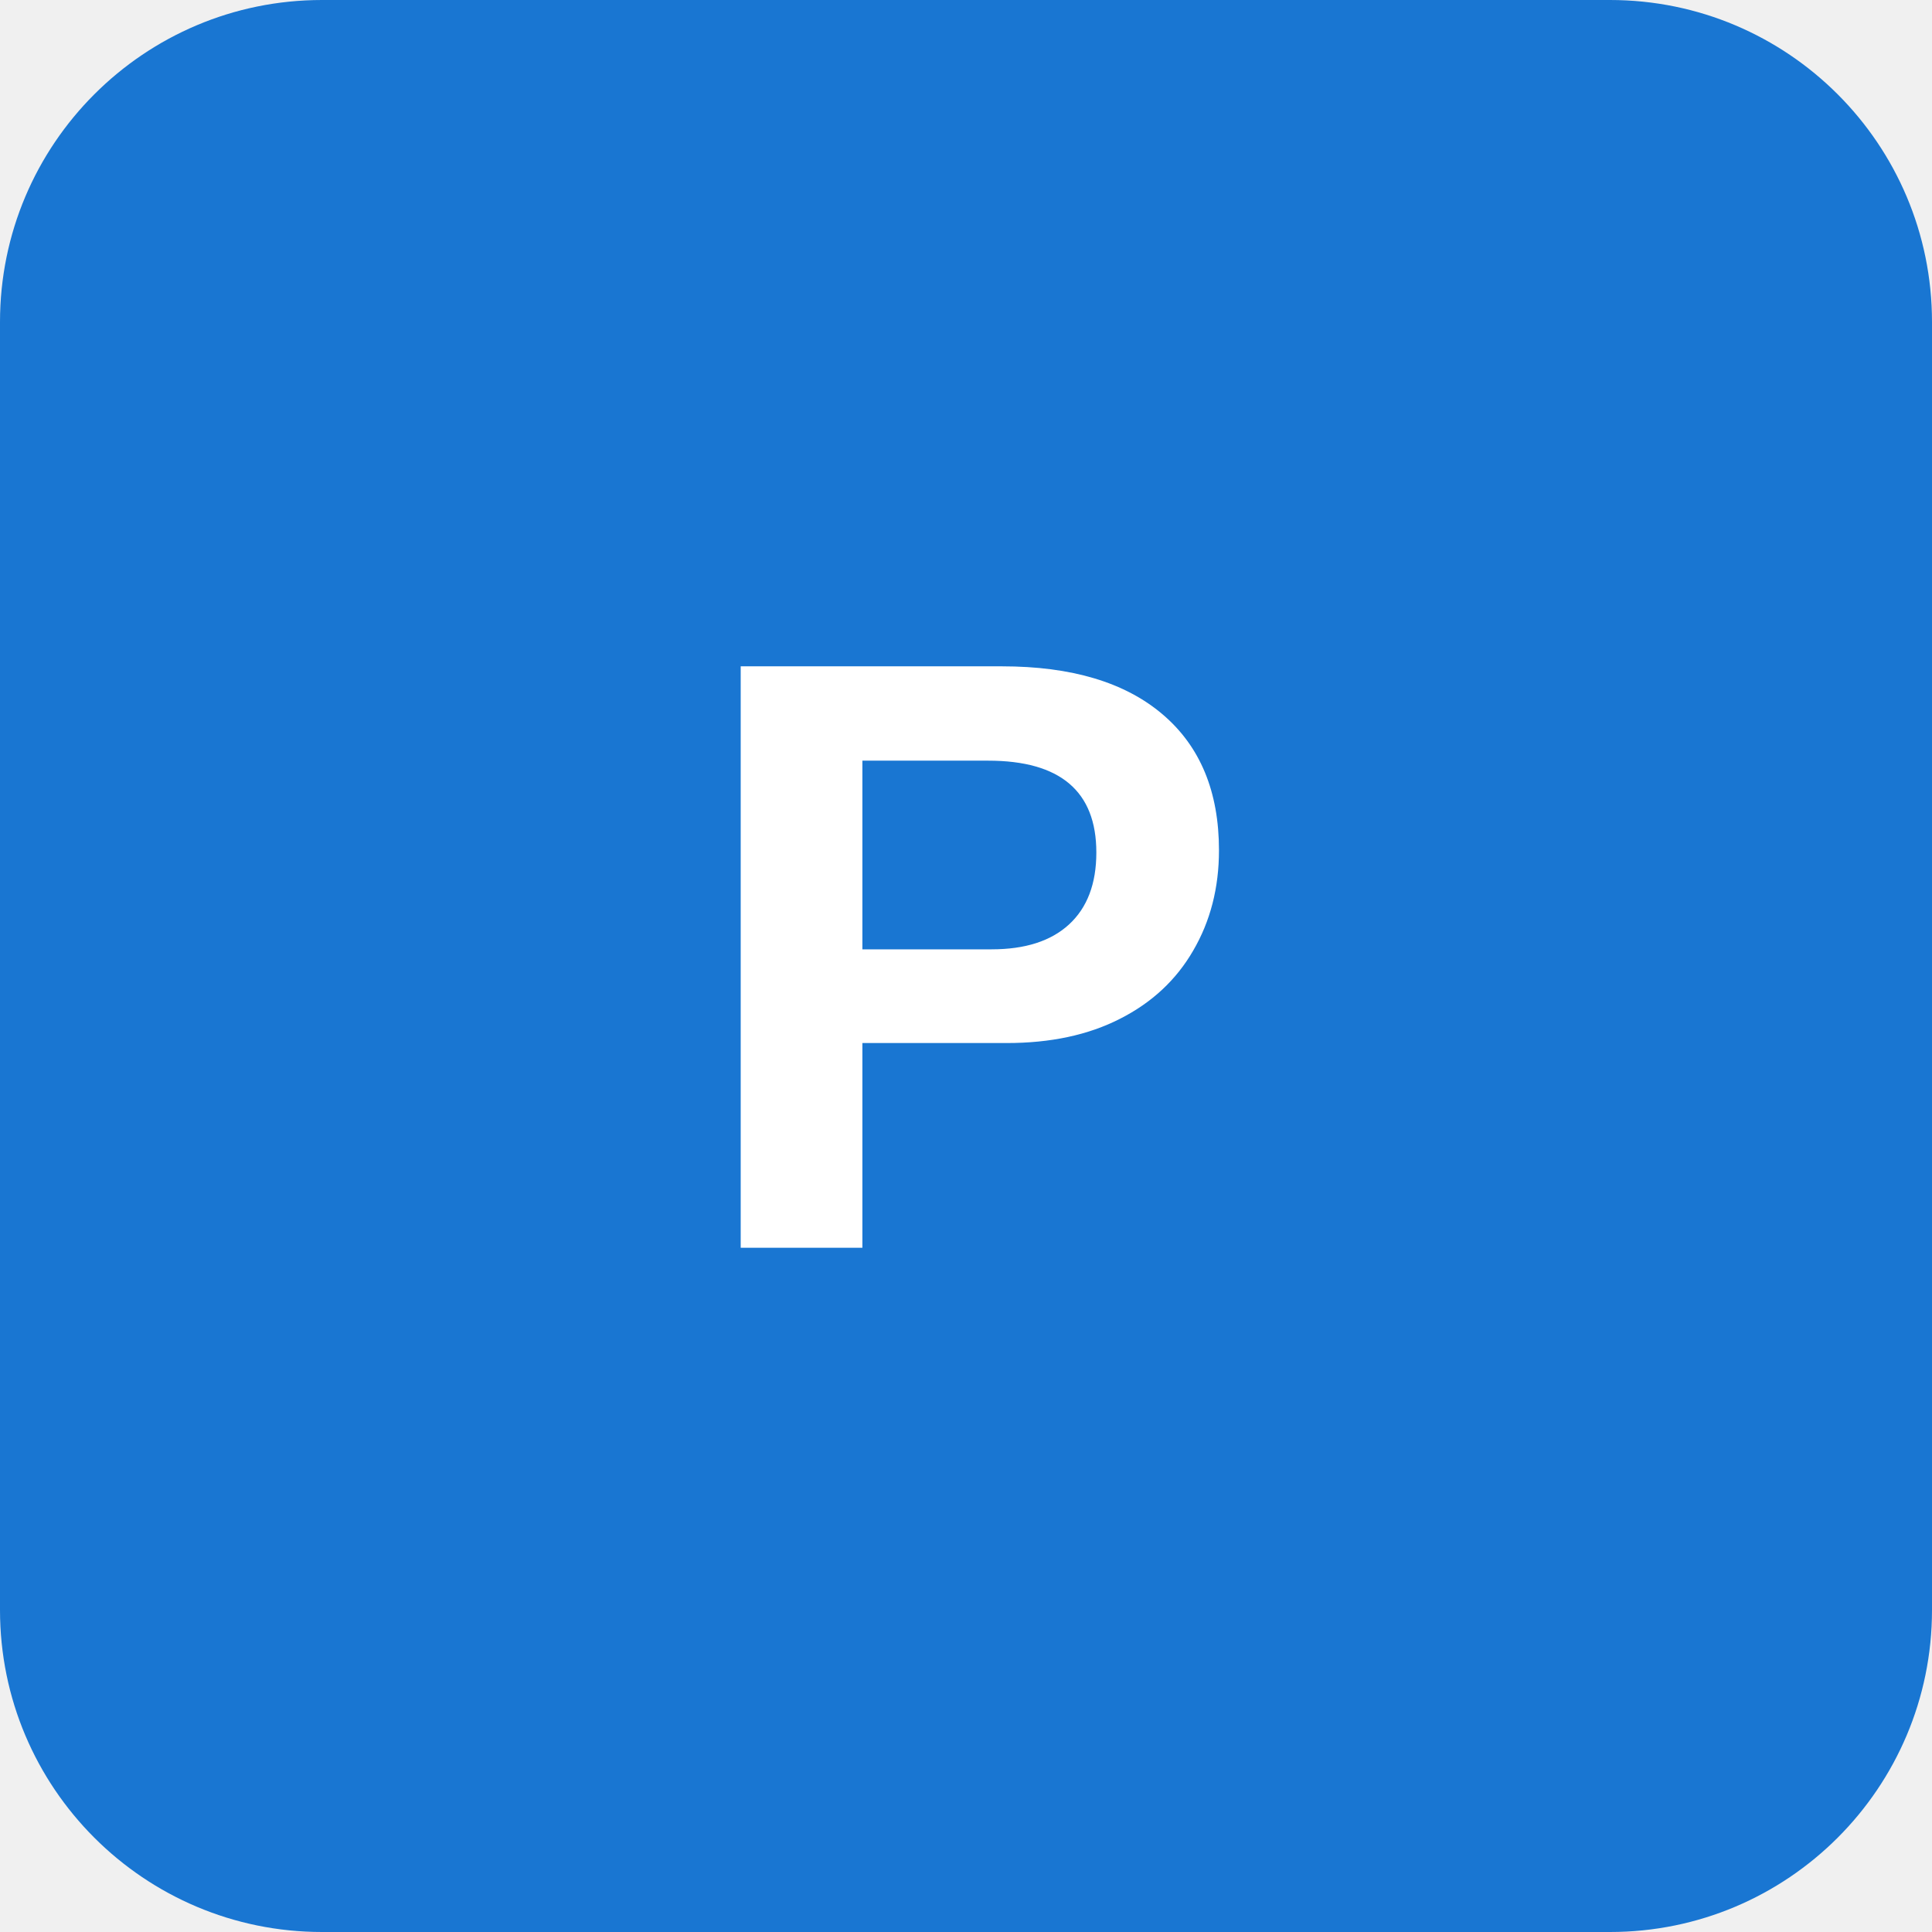
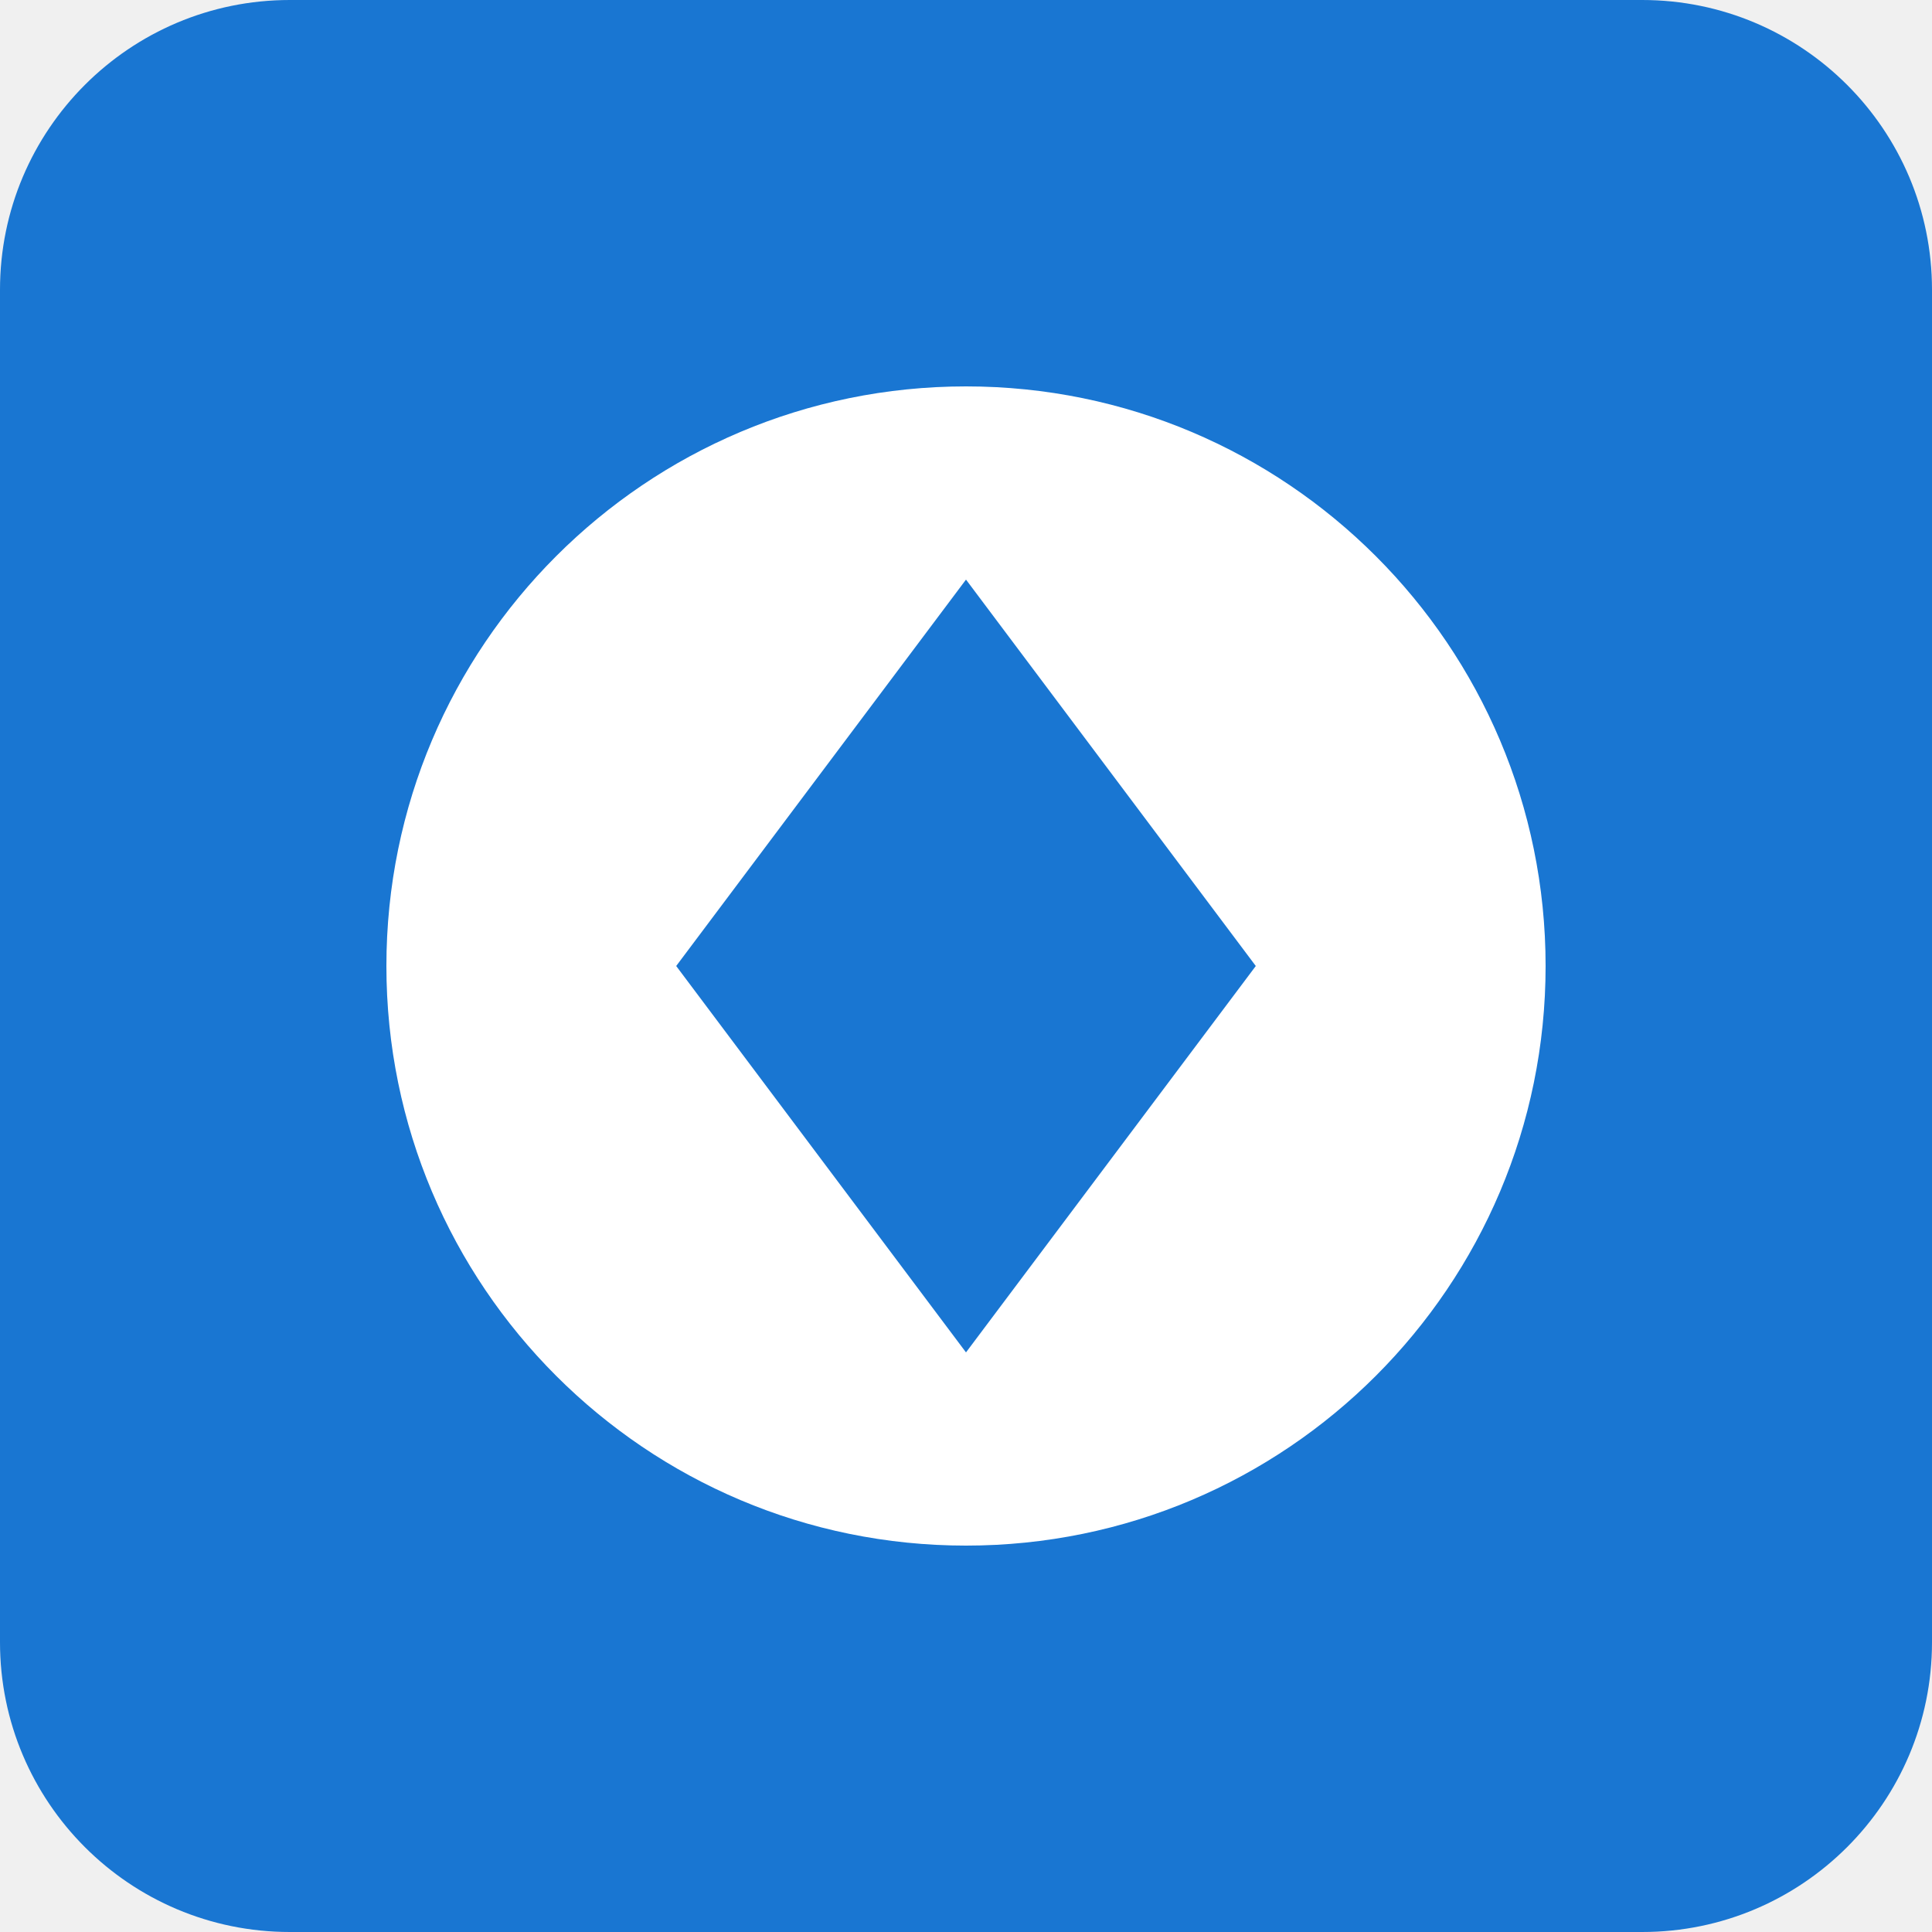
- <svg xmlns="http://www.w3.org/2000/svg" viewBox="0 0 96 96" width="96" height="96">
-   <rect width="96" height="96" rx="16" fill="#1976d2" />
-   <text x="48" y="62" text-anchor="middle" fill="white" font-family="Arial, sans-serif" font-size="42" font-weight="bold">P</text>
+ <svg xmlns="http://www.w3.org/2000/svg" width="96" height="96">
+   <rect width="96" height="96" fill="#1976d2" rx="14.4" />
+   <circle cx="48" cy="48" r="28.8" fill="#ffffff" />
+   <path d="M 48 28.8 L 62.4 48 L 48 67.2 L 33.6 48 Z" fill="#1976d2" />
</svg>
